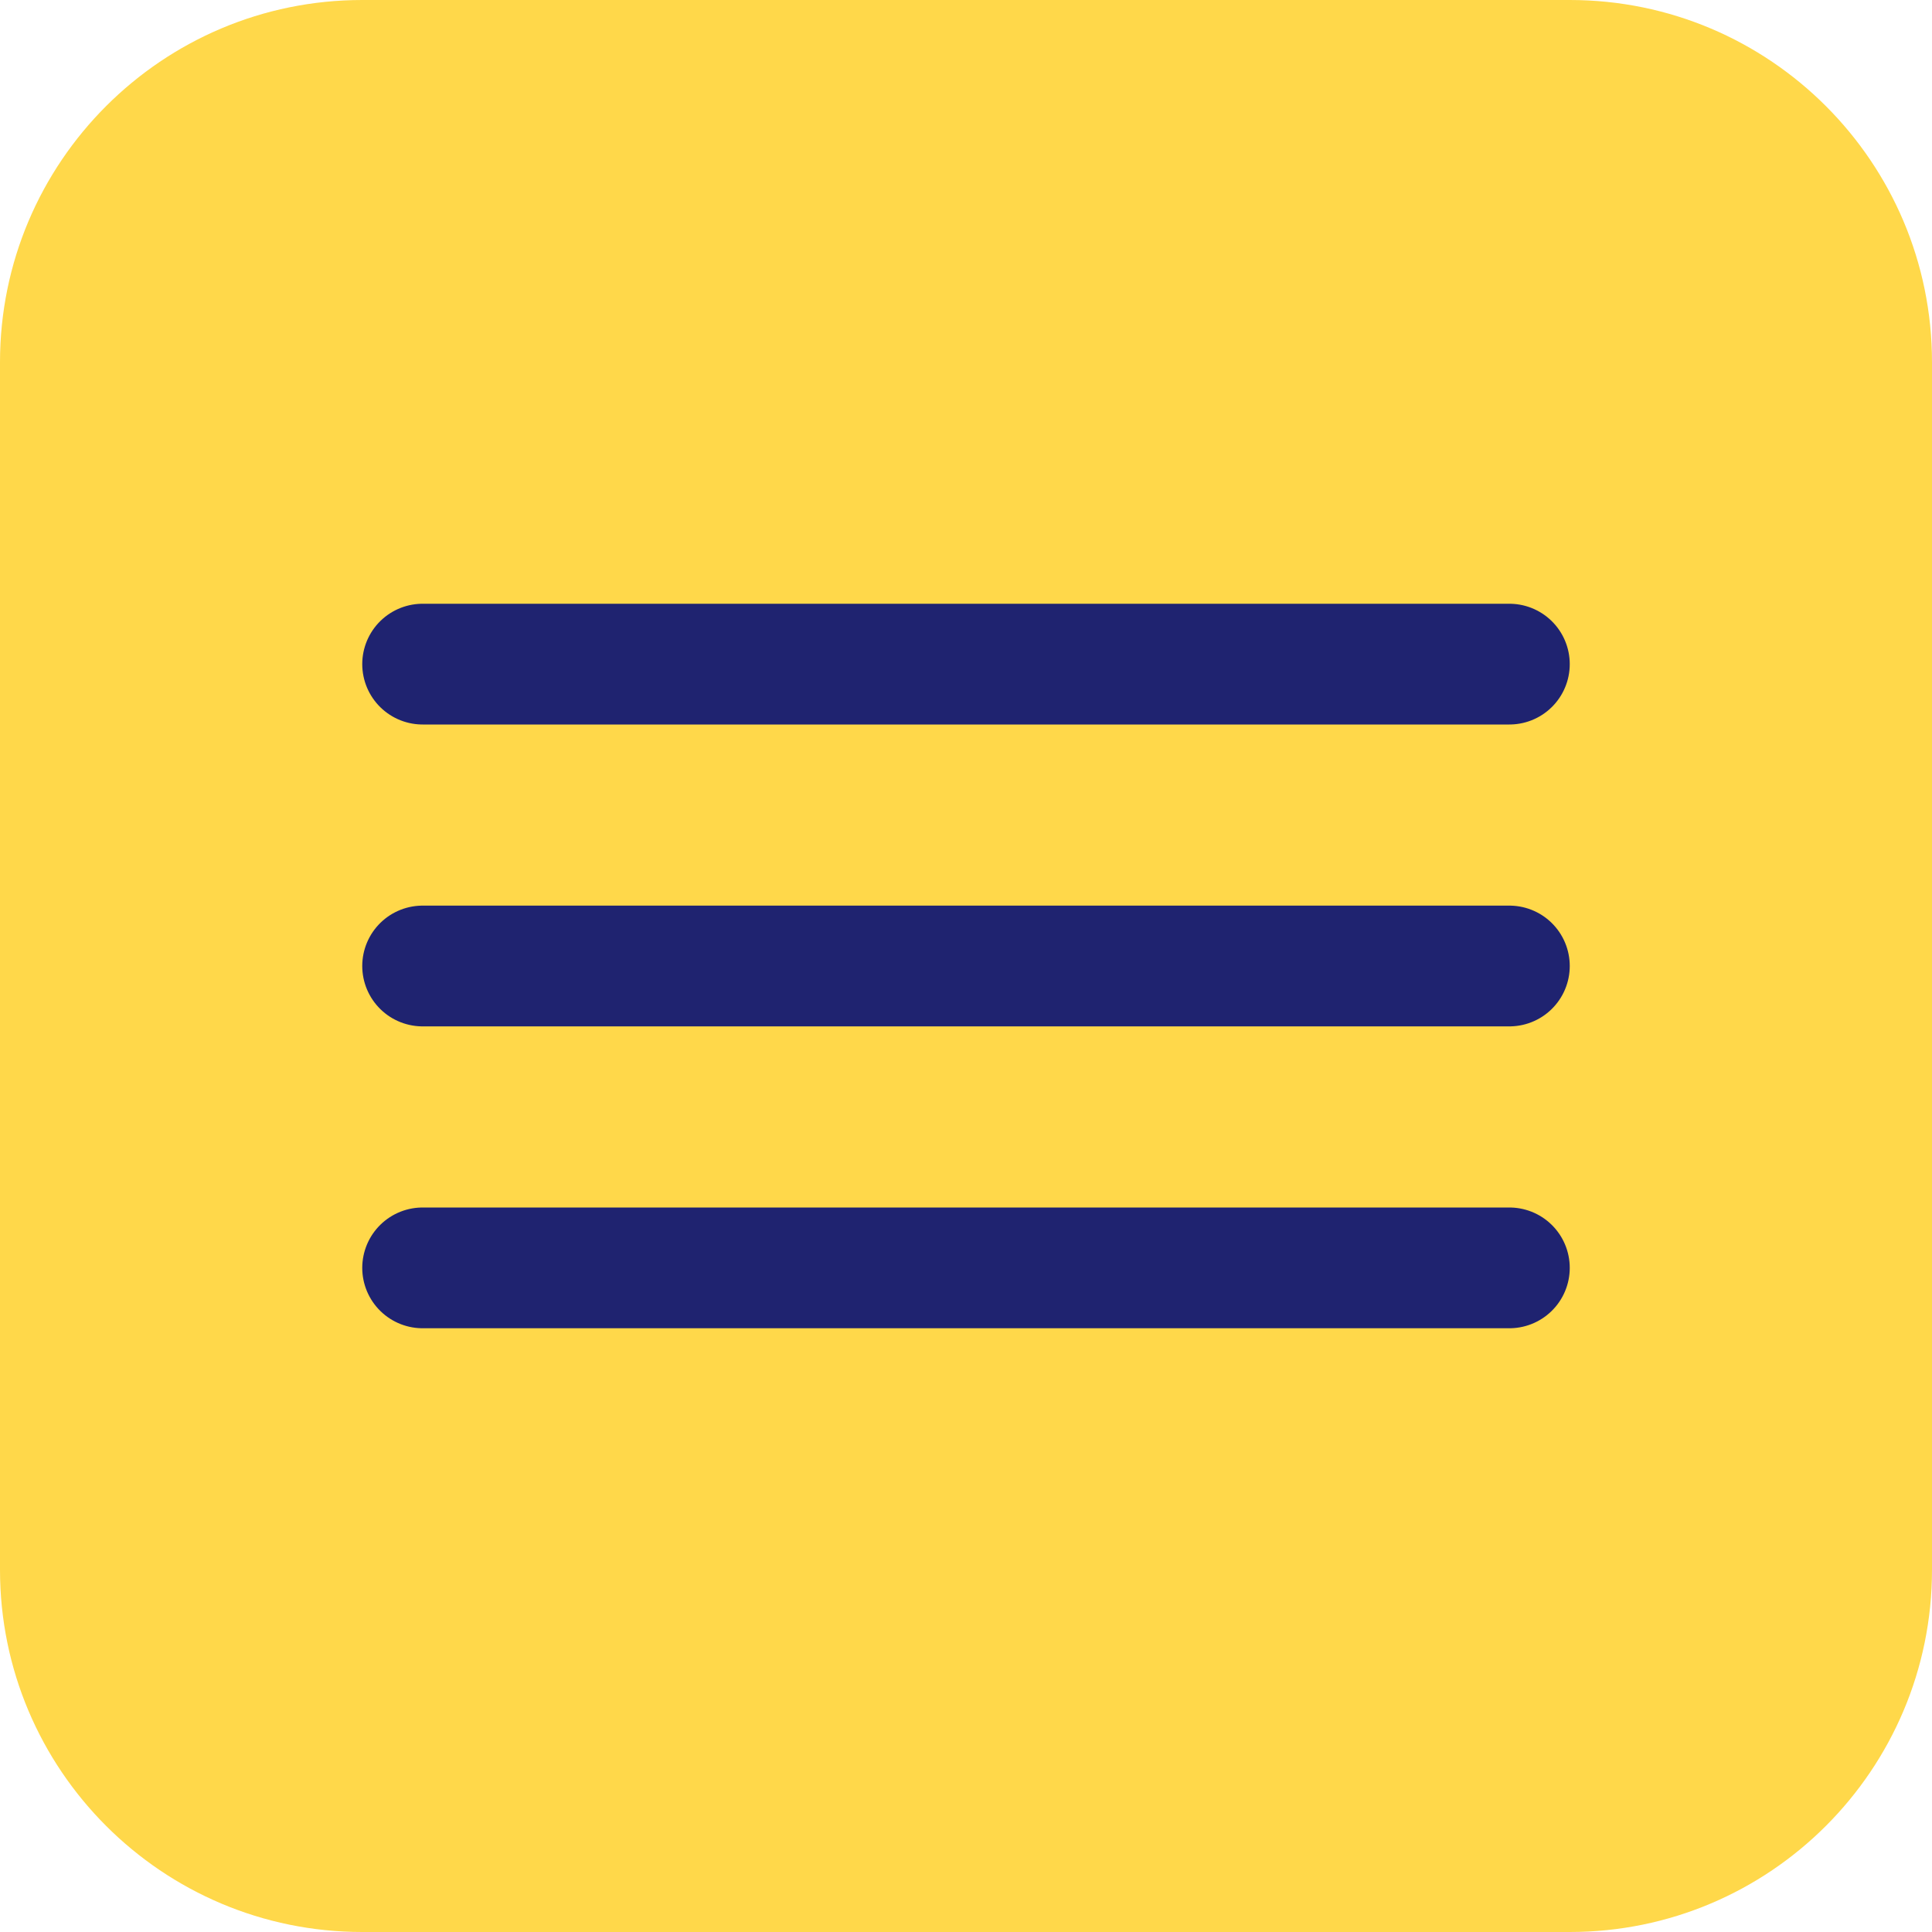
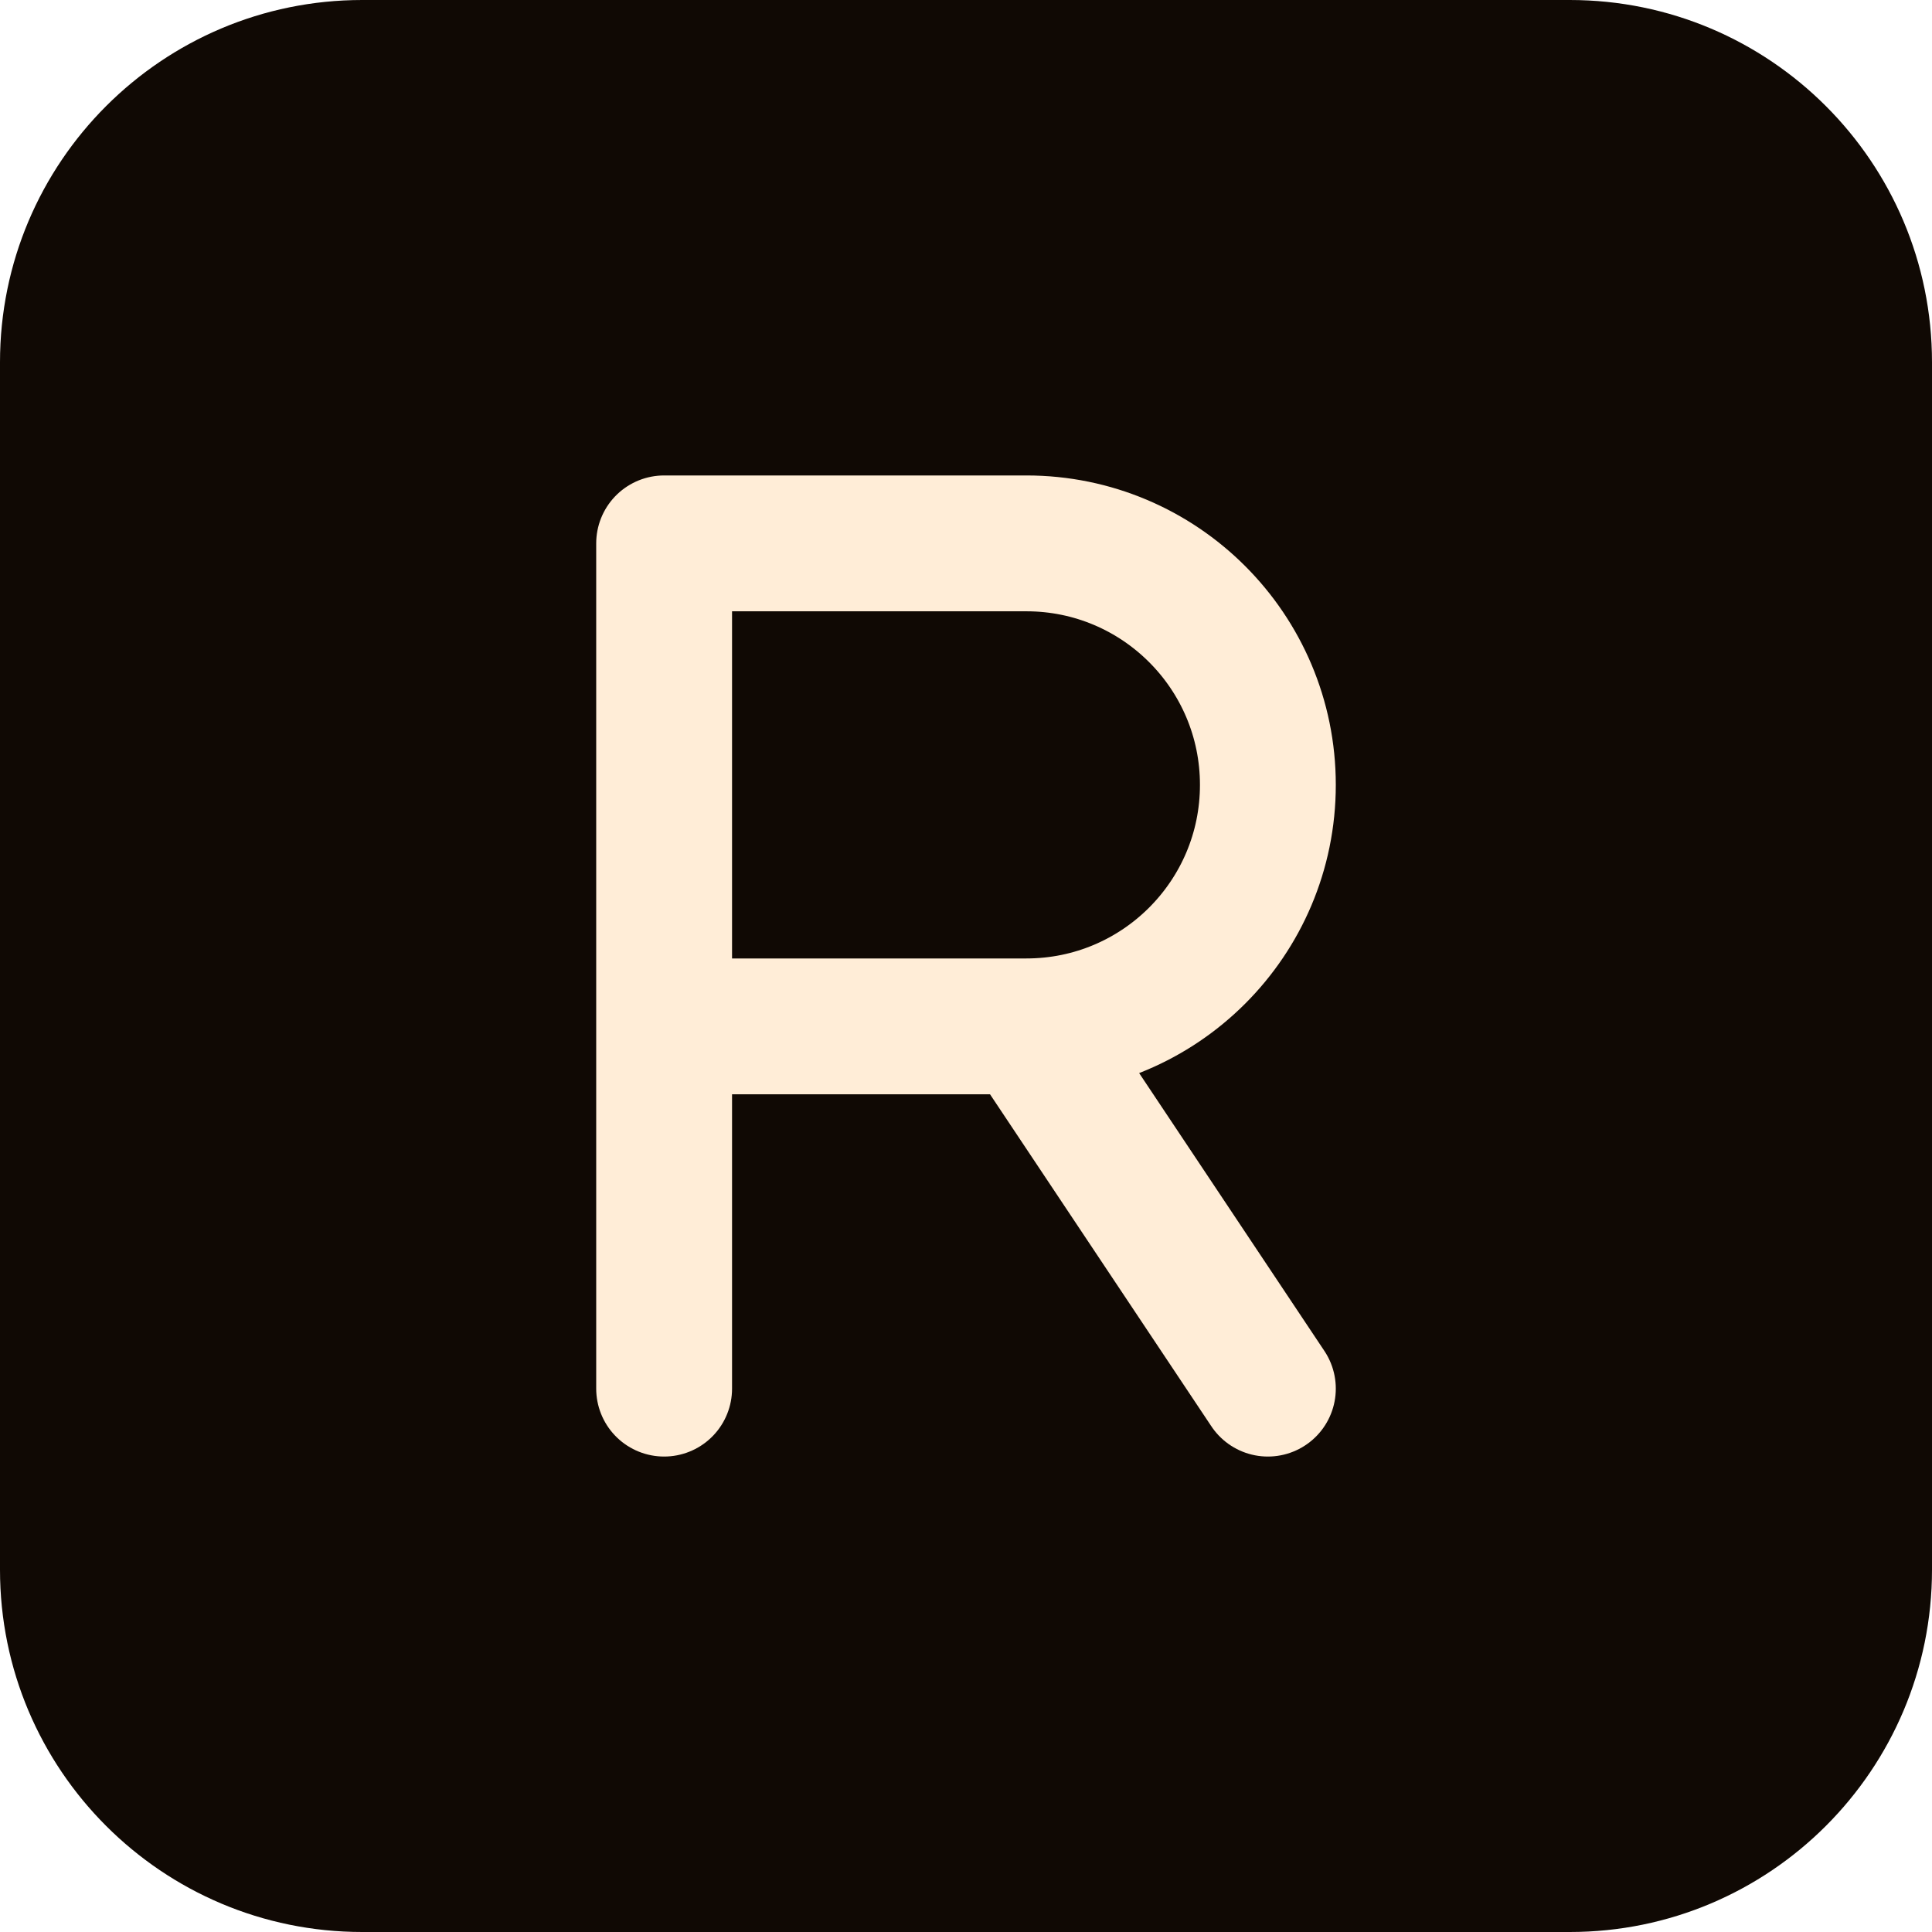
<svg xmlns="http://www.w3.org/2000/svg" viewBox="0 0 64 64">
-   <rect width="64" height="64" rx="12" fill="#ffd84a" />
-   <g fill="none" stroke="#1f2370" stroke-width="4" stroke-linecap="round">
-     <path d="M14 22h36M14 32h36M14 42h36" />
-   </g>
+   <rect width="64" height="64" rx="12" fill="#100904" />
+   <path d="M22 46V18h12a8 8 0 0 1 0 16H22m12 0 8 12" fill="none" stroke="#ffedd7" stroke-width="4.5" stroke-linecap="round" stroke-linejoin="round" />
</svg>
